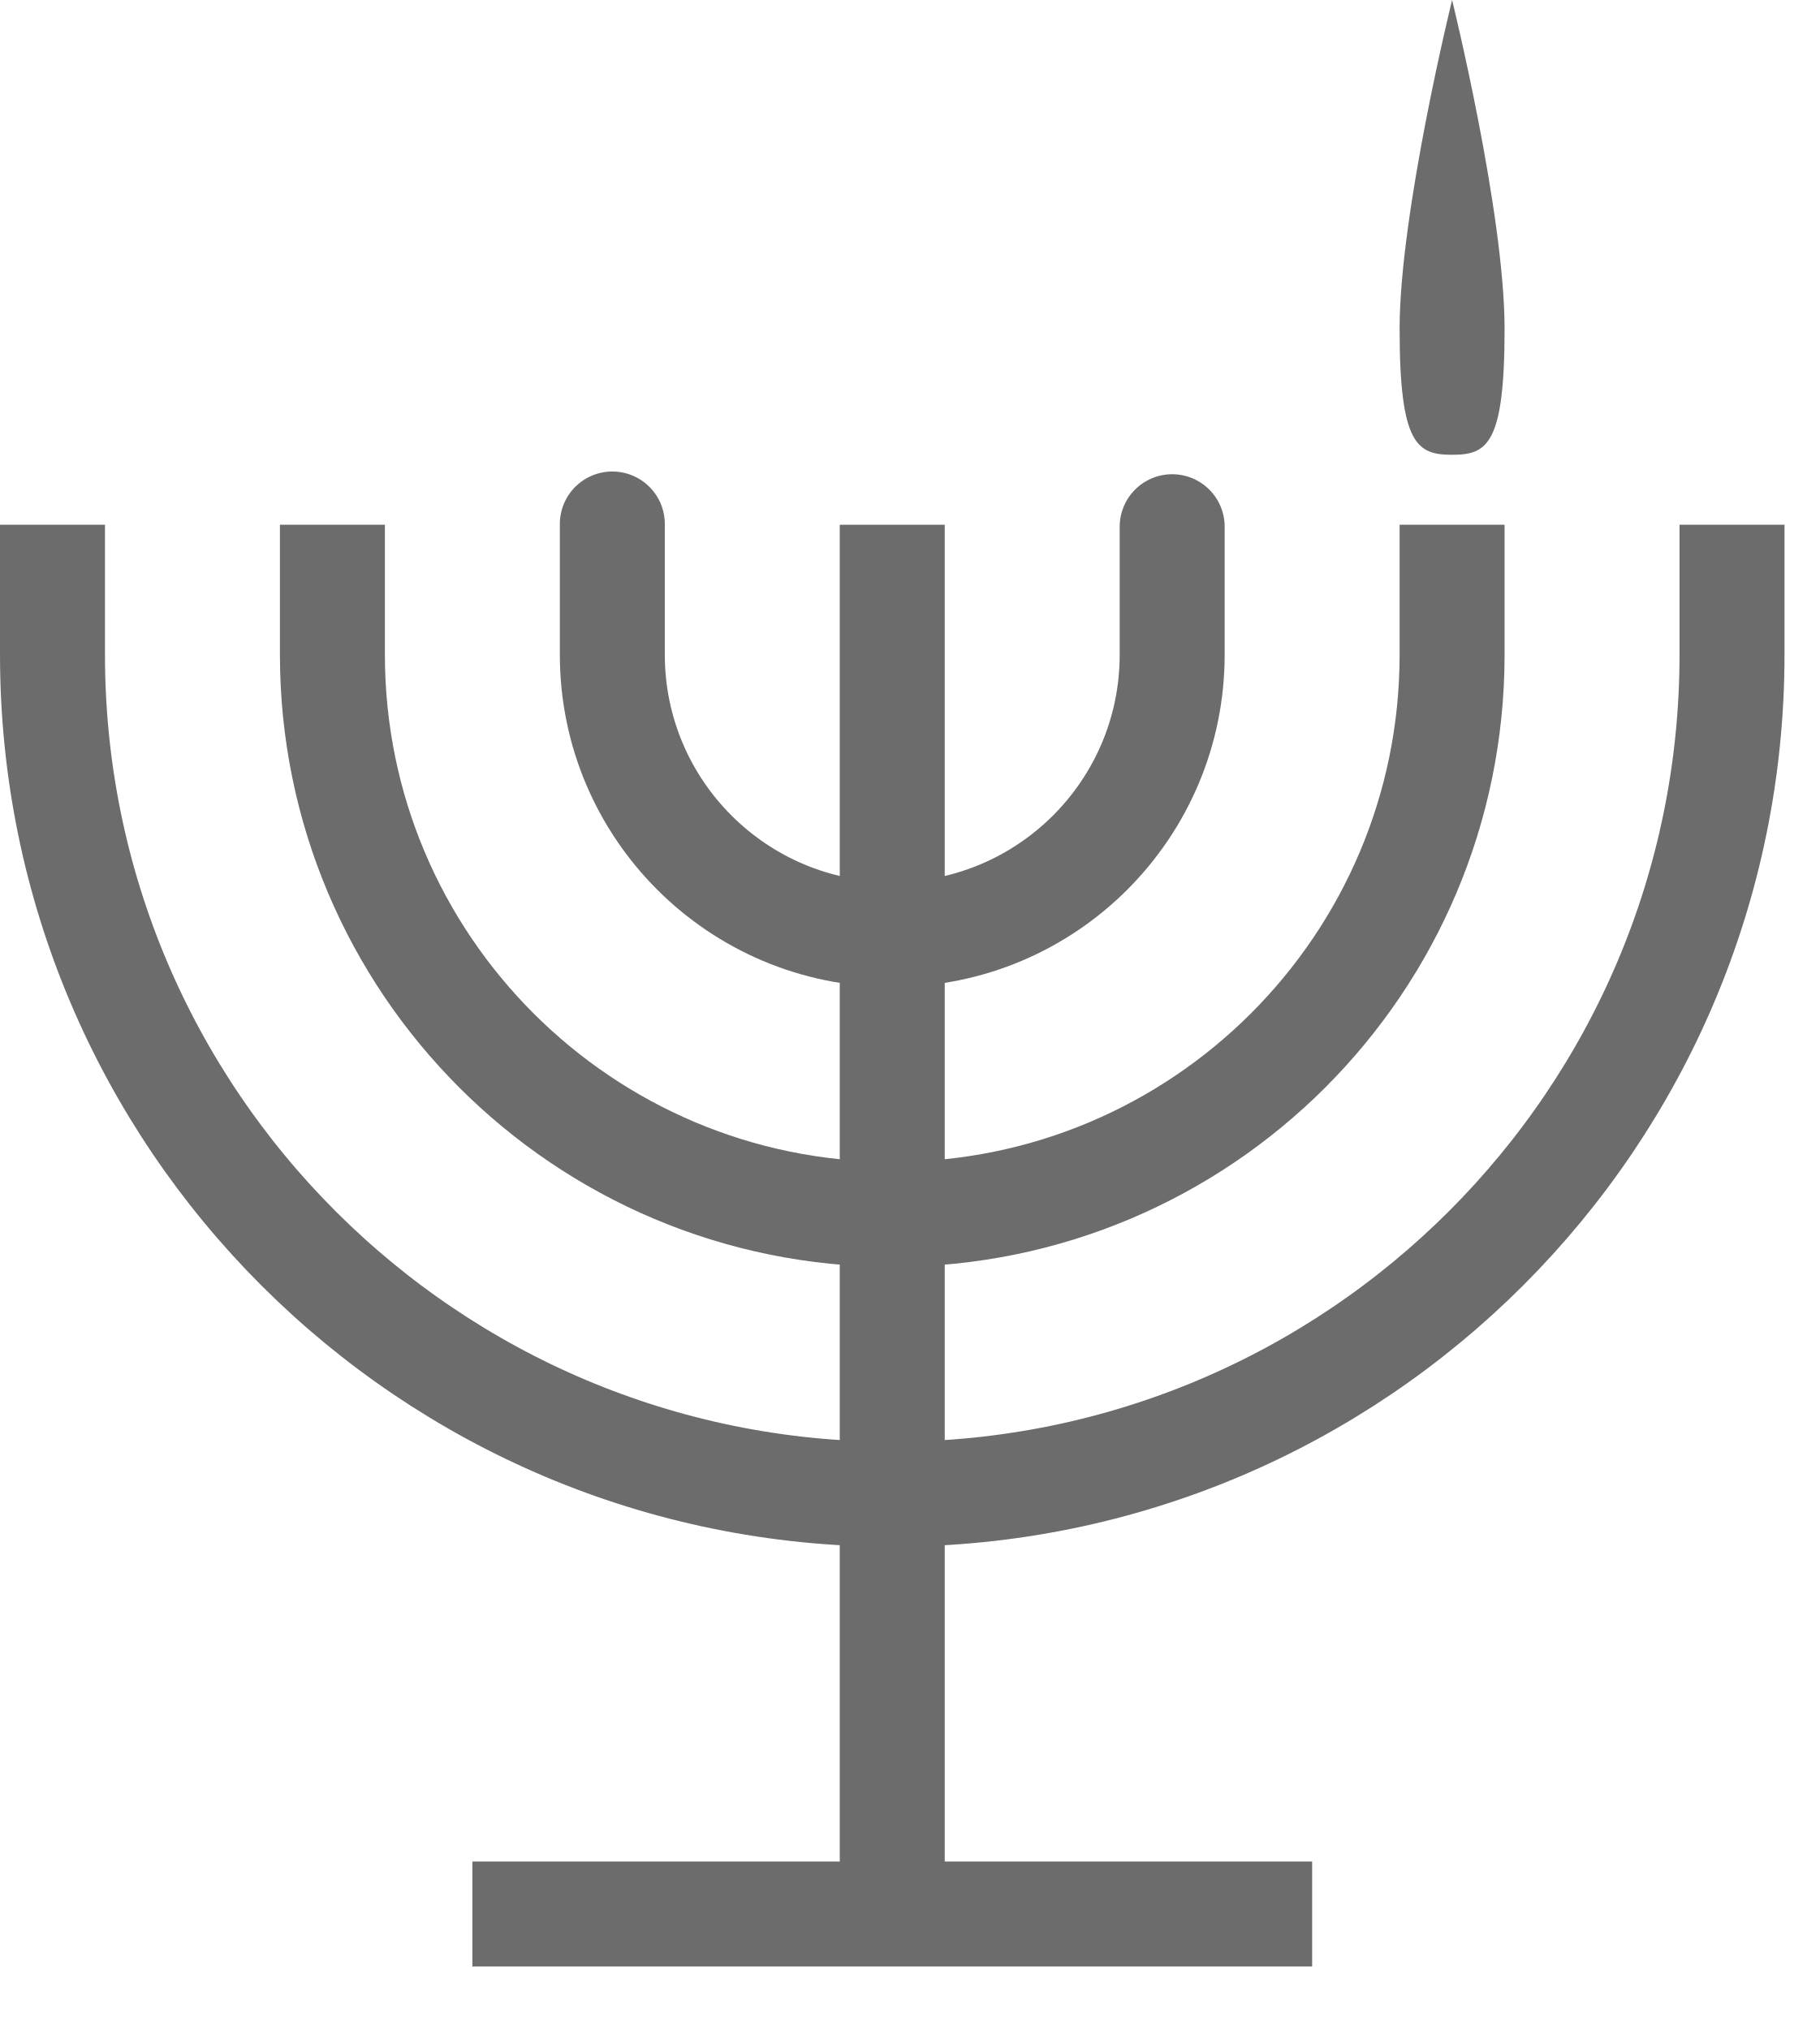
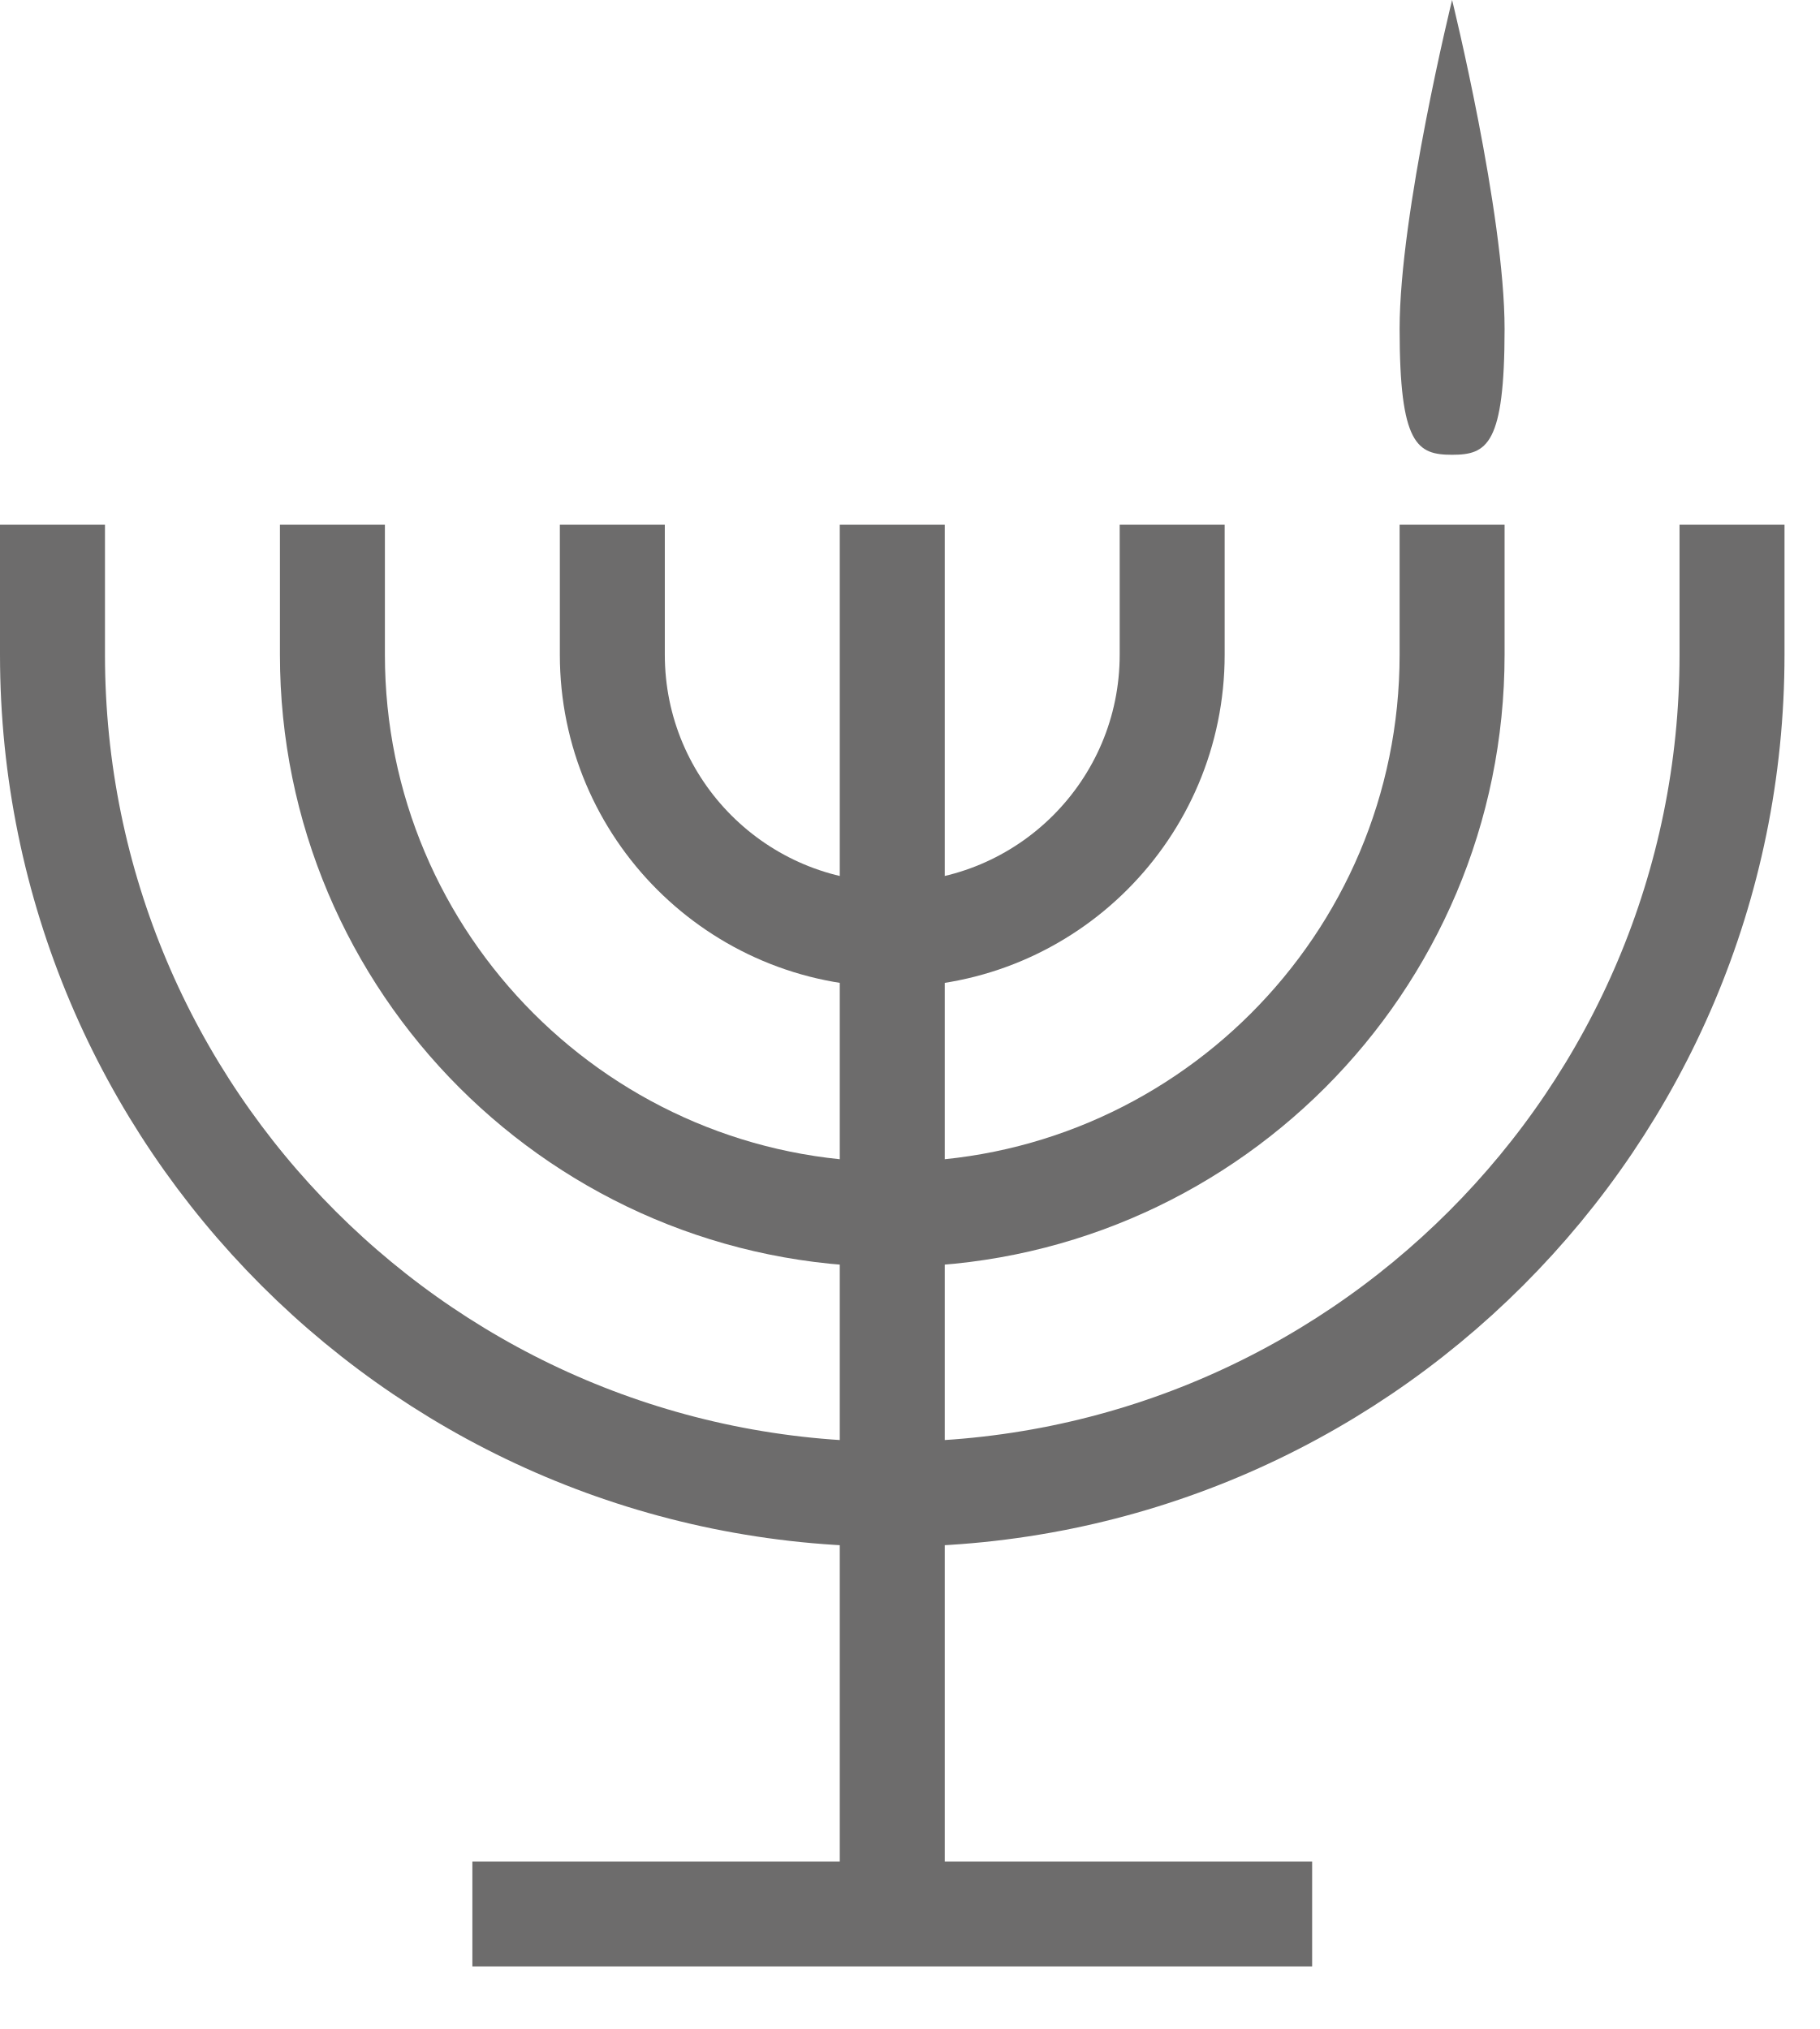
<svg xmlns="http://www.w3.org/2000/svg" width="26" height="29" viewBox="0 0 26 29" fill="none">
-   <path d="M8.75 7.5C8.75 7.5 8.75 7.147 8.75 9.357C8.75 11.566 10.541 13.357 12.75 13.357C14.959 13.357 16.75 11.566 16.75 9.357C16.75 7.493 16.75 7.5 16.75 7.5" stroke="#6D6C6C" stroke-width="1.5" />
+   <path d="M8.75 7.5C8.75 7.5 8.75 8.427 8.75 9.357C8.75 11.566 10.541 13.357 12.75 13.357C14.959 13.357 16.75 11.566 16.75 9.357C16.75 8.856 16.75 7.5 16.75 7.5" stroke="#6D6C6C" stroke-width="1.5" />
  <path d="M4.75 7.5C4.75 7.5 4.75 8.427 4.75 9.357C4.75 13.775 8.332 17.357 12.75 17.357C17.168 17.357 20.75 13.775 20.75 9.357C20.75 8.856 20.75 7.5 20.75 7.5" stroke="#6D6C6C" stroke-width="1.5" />
  <path d="M0.75 7.5C0.75 7.5 0.75 8.356 0.75 9.357C0.75 15.984 6.123 21.357 12.75 21.357C19.377 21.357 24.75 15.984 24.75 9.357C24.75 8.356 24.75 7.5 24.75 7.5" stroke="#6D6C6C" stroke-width="1.5" />
  <path d="M12.75 7.5V27.5" stroke="#6D6C6C" stroke-width="1.5" />
  <path d="M6.75 27.356H18.75" stroke="#6D6C6C" stroke-width="1.5" />
  <path d="M21.5 4.7C21.5 6.357 21.25 6.5 20.75 6.5C20.25 6.5 20 6.357 20 4.7C20 3.043 20.75 0 20.75 0C20.75 0 21.5 3.043 21.5 4.7Z" fill="#6D6C6C" />
</svg>
